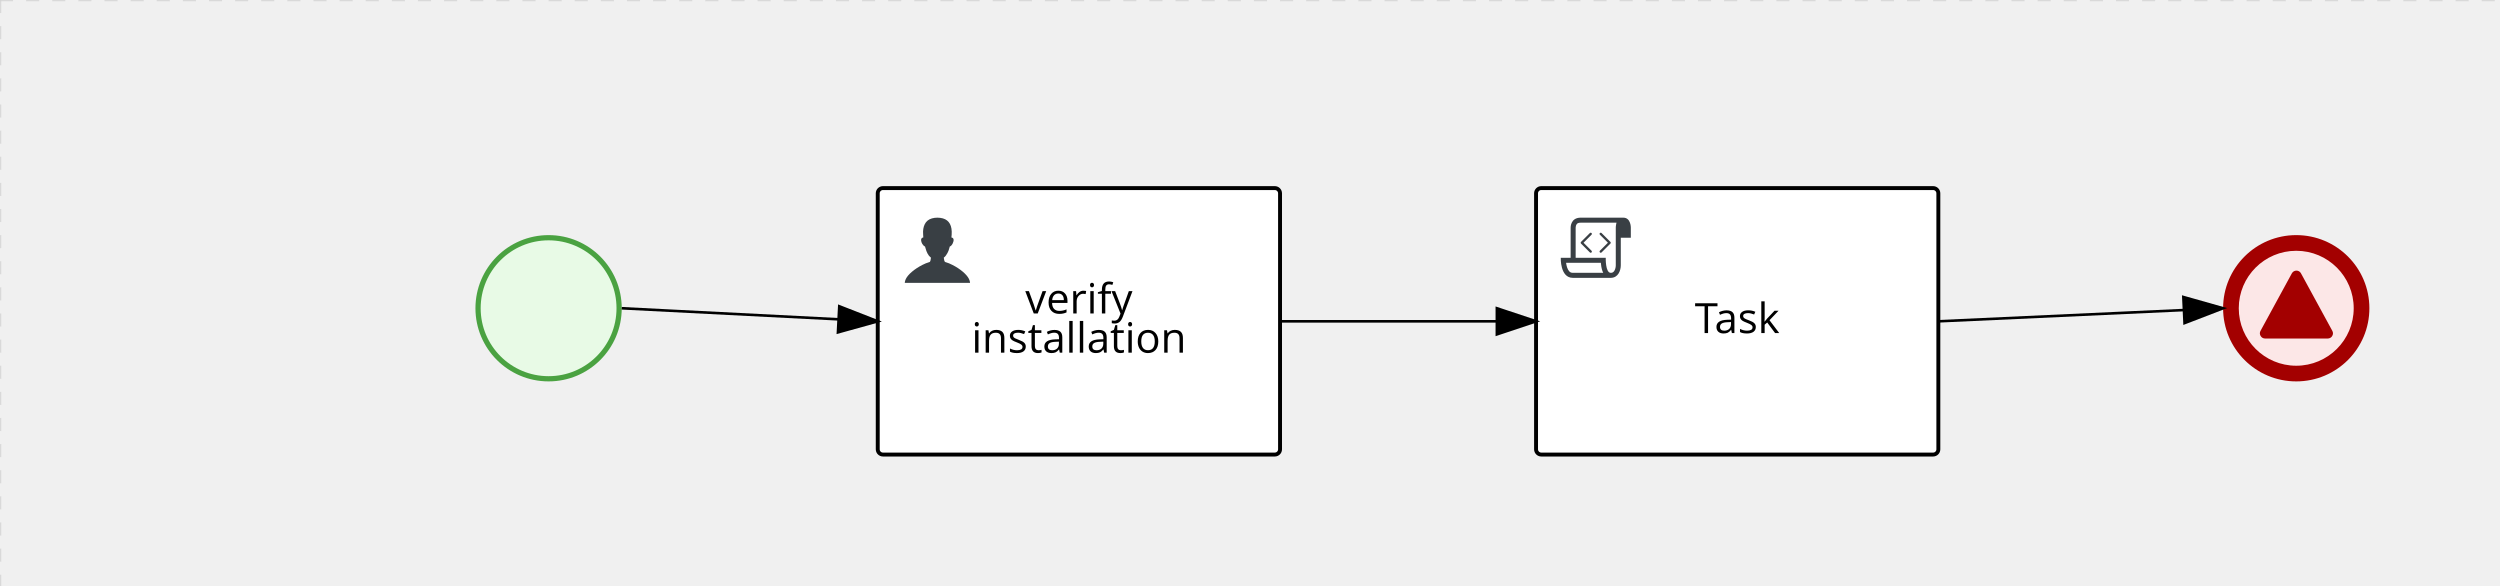
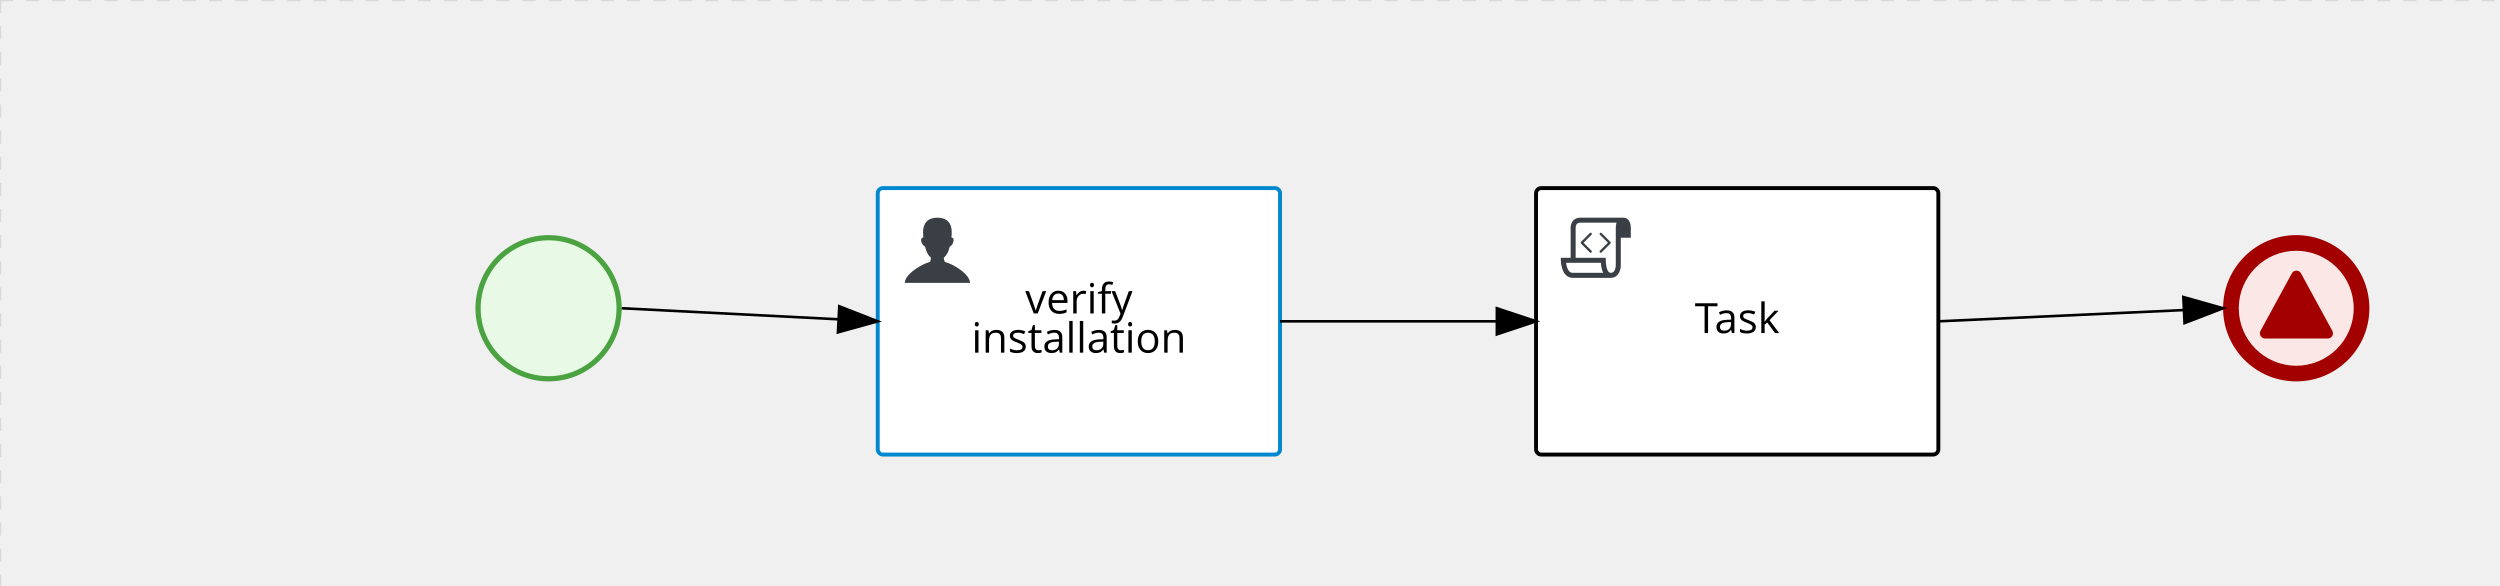
<svg xmlns="http://www.w3.org/2000/svg" version="1.1" width="957" height="224" viewBox="0 0 957 224">
  <defs />
  <g transform="matrix(1,0,0,1,0,0)">
    <g>
      <g>
        <g>
          <path fill="none" stroke="#d3d3d3" paint-order="fill stroke markers" d=" M 0 0 L 1200 0" stroke-miterlimit="10" stroke-opacity="0.8" stroke-dasharray="5" />
        </g>
        <g>
          <path fill="none" stroke="#d3d3d3" paint-order="fill stroke markers" d=" M 0 0 L 0 800" stroke-miterlimit="10" stroke-opacity="0.8" stroke-dasharray="5" />
+         </g>
+       </g>
+       <g id="_733D82BD-031D-49BA-8454-88343CD8F29A" bpmn2nodeid="_733D82BD-031D-49BA-8454-88343CD8F29A" transform="matrix(1,0,0,1,588,72)">
+         <g>
+           <path fill="none" stroke="none" />
+         </g>
+         <g transform="matrix(1,0,0,1,0,0)">
+           <path fill="#ffffff" stroke="none" id="_733D82BD-031D-49BA-8454-88343CD8F29A?shapeType=BACKGROUND" paint-order="stroke fill markers" d=" M 2 0 L 152 0 L 152 0 A 2 2 0 0 1 154 2 L 154 100 L 154 100 A 2 2 0 0 1 152 102 L 2 102 L 2 102 A 2 2 0 0 1 0 100 L 0 2 L 0 2 A 2 2 0 0 1 2 0 Z" />
+         </g>
+         <g transform="matrix(1,0,0,1,0,0)">
+           <path fill="none" stroke="#000000" id="_733D82BD-031D-49BA-8454-88343CD8F29A?shapeType=BORDER&amp;renderType=STROKE" paint-order="fill stroke markers" d=" M 2 0 L 152 0 L 152 0 A 2 2 0 0 1 154 2 L 154 100 L 154 100 A 2 2 0 0 1 152 102 L 2 102 L 2 102 A 2 2 0 0 1 0 100 L 0 2 L 0 2 A 2 2 0 0 1 2 0 Z" stroke-miterlimit="10" stroke-width="1.5" stroke-dasharray="" />
+         </g>
+         <g>
+           <g transform="matrix(0.06,0,0,0.06,9.4,9.4)">
+             <g transform="matrix(1,0,0,1,0,0)">
+               <path fill="#393f44" stroke="none" id="_733D82BD-031D-49BA-8454-88343CD8F29Aundefined" paint-order="stroke fill markers" d=" M 0 0 M 197.3 130.2 C 194.4 127.3 189.6 127.3 186.7 130.2 L 130.2 186.7 C 127.3 189.6 127.3 194.4 130.2 197.3 L 186.7 253.8 C 188.1 255.3 190.1 256 192 256 C 193.9 256 195.9 255.3 197.3 253.7 C 200.2 250.8 200.2 246 197.3 243.1 L 146.2 192 L 197.3 140.8 C 200.2 137.9 200.2 133.1 197.3 130.2 Z" />
+             </g>
+             <g transform="matrix(1,0,0,1,0,0)">
+               <path fill="#393f44" stroke="none" id="_733D82BD-031D-49BA-8454-88343CD8F29Aundefined" paint-order="stroke fill markers" d=" M 0 0 M 261.3 130.2 C 258.4 127.3 253.6 127.3 250.7 130.2 C 247.8 133.1 247.8 137.9 250.7 140.8 L 301.8 191.9 L 250.7 243 C 247.8 245.9 247.8 250.7 250.7 253.6 C 252.1 255.3 254.1 256 256 256 C 257.9 256 259.9 255.3 261.3 253.8 L 317.8 197.3 C 320.7 194.4 320.7 189.6 317.8 186.7 L 261.3 130.2 Z" />
+             </g>
+             <g transform="matrix(1,0,0,1,0,0)">
+               <path fill="#393f44" stroke="none" id="_733D82BD-031D-49BA-8454-88343CD8F29Aundefined" paint-order="stroke fill markers" d=" M 0 0 M 400 32 C 400 32 152.8 32 128 32 C 62 32 64 96 64 96 L 64 288 L 1 288 C 1 288 -4 416 78 416 L 320 416 C 368 416 384 368 384 336 C 384 314.2 384 224.4 384 160 L 448 160 L 448 96 C 448 96 449 32 400 32 Z M 0 0 M 78 383.9 C 68.5 383.9 61.6 381.1 55.5 374.9 C 43.4 362.4 37.5 339.6 34.9 320 L 256.9 320 C 257.1 322.7 257.3 325.4 257.6 328.2 C 260 351.6 264.7 370.1 271.9 383.9 L 78 383.9 L 78 383.9 Z M 0 0 M 352 336 C 352 345.9 349.6 360.3 342.9 371 C 337.2 380.1 330.4 384 320 384 C 285 384 288 288 288 288 L 96 288 L 96 96 L 96 95.9 L 96 95.1 C 96 90.6 97.6 78.3 104.7 71.2 C 106.5 69.4 111.9 64 128 64 L 356.5 64 C 354.4 72.8 352.8 81.8 352.2 89.9 C 352.2 90.5 352.1 91.1 352.1 91.7 C 352.1 92 352.1 92.3 352.1 92.6 C 352 94.8 352 96 352 96 L 352 160 L 352 336 Z" />
+             </g>
+           </g>
+         </g>
+         <g transform="matrix(1,0,0,1,60.75,43.5)">
+           <text fill="#000000" stroke="none" font-family="Open Sans" font-size="12pt" font-style="normal" font-weight="normal" text-decoration="normal" x="16.25" y="12" text-anchor="middle" dominant-baseline="alphabetic">Task</text>
        </g>
      </g>
      <g id="_077339AC-2750-4EA0-B93E-66126A9A26F8" bpmn2nodeid="_077339AC-2750-4EA0-B93E-66126A9A26F8" transform="matrix(1,0,0,1,182,90)">
        <g>
          <path fill="none" stroke="none" />
        </g>
        <g transform="matrix(0.125,0,0,0.125,0,0)">
          <g transform="matrix(1,0,0,1,0,0)">
            <path fill="#e8fae6" stroke="none" id="_077339AC-2750-4EA0-B93E-66126A9A26F8?shapeType=BACKGROUND" paint-order="stroke fill markers" d=" M 0 0 M 444 224 C 444 263.9 434.2 300.8 414.4 334.5 C 394.7 368.2 368 394.9 334.4 414.5 C 300.8 434.1 263.9 444 224 444 C 184.1 444 147.2 434.2 113.5 414.4 C 79.8 394.7 53.1 368 33.5 334.4 C 13.9 300.8 4 263.9 4 224 C 4 184.1 13.8 147.2 33.6 113.5 C 53.4 79.8 80.1 53.1 113.6 33.5 C 147.1 13.9 184.1 4 224 4 C 263.9 4 300.8 13.8 334.5 33.6 C 368.2 53.4 394.9 80.1 414.5 113.6 C 434.1 147.1 444 184.1 444 224 Z" />
          </g>
          <g>
            <g transform="matrix(1,0,0,1,0,0)">
              <g transform="matrix(1,0,0,1,0,0)">
                <path fill="#4aa241" stroke="none" id="_077339AC-2750-4EA0-B93E-66126A9A26F8?shapeType=BORDER&amp;renderType=FILL" paint-order="stroke fill markers" d=" M 0 0 M 224 0 C 100.3 0 0 100.3 0 224 C 0 347.7 100.3 448 224 448 C 347.7 448 448 347.7 448 224 C 448 100.3 347.7 0 224 0 Z M 0 0 M 224 432 C 109.1 432 16 338.9 16 224 C 16 109.1 109.1 16 224 16 C 338.9 16 432 109.1 432 224 C 432 338.9 338.9 432 224 432 Z" />
              </g>
            </g>
          </g>
        </g>
        <g transform="matrix(1,0,0,1,28,61)" />
      </g>
      <g id="_35B3F656-324A-4CC8-B4A5-04A125E39738" bpmn2nodeid="_35B3F656-324A-4CC8-B4A5-04A125E39738" transform="matrix(1,0,0,1,336,72)">
        <g>
          <path fill="none" stroke="none" />
        </g>
        <g transform="matrix(1,0,0,1,0,0)">
          <path fill="#ffffff" stroke="none" id="_35B3F656-324A-4CC8-B4A5-04A125E39738?shapeType=BACKGROUND" paint-order="stroke fill markers" d=" M 2 0 L 152 0 L 152 0 A 2 2 0 0 1 154 2 L 154 100 L 154 100 A 2 2 0 0 1 152 102 L 2 102 L 2 102 A 2 2 0 0 1 0 100 L 0 2 L 0 2 A 2 2 0 0 1 2 0 Z" />
        </g>
        <g transform="matrix(1,0,0,1,0,0)">
-           <path fill="none" stroke="rgb(0,0,0)" id="_35B3F656-324A-4CC8-B4A5-04A125E39738?shapeType=BORDER&amp;renderType=STROKE" paint-order="fill stroke markers" d=" M 2 0 L 152 0 L 152 0 A 2 2 0 0 1 154 2 L 154 100 L 154 100 A 2 2 0 0 1 152 102 L 2 102 L 2 102 A 2 2 0 0 1 0 100 L 0 2 L 0 2 A 2 2 0 0 1 2 0 Z" stroke-miterlimit="10" stroke-width="1.5" stroke-dasharray="" />
+           <path fill="none" stroke="rgb(0,136,206)" id="_35B3F656-324A-4CC8-B4A5-04A125E39738?shapeType=BORDER&amp;renderType=STROKE" paint-order="fill stroke markers" d=" M 2 0 L 152 0 L 152 0 A 2 2 0 0 1 154 2 L 154 100 L 154 100 A 2 2 0 0 1 152 102 L 2 102 L 2 102 A 2 2 0 0 1 0 100 L 0 2 L 0 2 A 2 2 0 0 1 2 0 Z" stroke-miterlimit="10" stroke-width="1.5" stroke-dasharray="" />
        </g>
        <g>
          <g transform="matrix(0.06,0,0,0.06,9.4,9.4)">
            <g transform="matrix(1,0,0,1,0,0)">
              <path fill="#393f44" stroke="none" id="_35B3F656-324A-4CC8-B4A5-04A125E39738undefined" paint-order="stroke fill markers" d=" M 0 0 M 16 445.21 C 16 440.869 18.784 431.129 22.001 424.217 C 35.768 394.64 77.283 359.28 129 333.084 C 144.516 325.224 157.347 319.964 167.807 317.174 C 171.932 316.074 175.729 314.414 176.525 313.363 C 178.894 310.234 180.914 302.908 181.727 294.5 L 182.5 286.5 L 178.507 283.455 C 166.303 274.146 154.284 251.678 148.04 226.5 C 145.611 216.707 145.056 215.462 142.984 215.158 C 141.703 214.97 138.083 212.243 134.939 209.099 C 123.233 197.393 116.891 177.376 121.44 166.49 C 123.002 162.751 128.155 159.01 131.75 159.004 C 134.448 159 134.471 158.603 132.914 138.788 C 130.927 113.496 134.279 92.265 143.132 74.076 C 152.232 55.38 167.569 42.882 189.049 36.66 C 210.203 30.532 237.797 30.532 258.951 36.66 C 300.042 48.563 318.958 83.806 314.955 141 C 314.32 150.075 313.624 157.788 313.409 158.14 C 313.194 158.493 314.575 159.073 316.479 159.43 C 328.929 161.766 330.986 177.018 321.496 196.621 C 316.903 206.109 309.357 214.508 304.817 215.185 C 303.023 215.453 302.293 217.146 299.943 226.5 C 296.659 239.567 294.474 245.305 287.948 257.995 C 282.491 268.606 273.035 281.109 268.108 284.229 L 264.871 286.278 L 265.518 292.889 C 266.345 301.33 268.639 309.871 270.877 312.837 C 272.067 314.415 275.002 315.79 280.063 317.139 C 291.069 320.075 303.617 325.274 321 334.102 C 369.815 358.891 410.848 393.758 425.032 422.5 C 429.07 430.682 432 440.232 432 445.21 L 432 448 L 224 448 L 16 448 L 16 445.21 Z" />
            </g>
          </g>
        </g>
        <g transform="matrix(1,0,0,1,4.04,13.68)">
          <g transform="matrix(0.04,0,0,0.04,63.36,69.12)">
            <g transform="matrix(1,0,0,1,0,0)">
              <path fill="none" stroke="none" />
            </g>
            <g transform="matrix(1,0,0,1,0,0)">
              <path fill="none" stroke="none" />
            </g>
          </g>
        </g>
        <g transform="matrix(1,0,0,1,35.89062,36)">
          <text fill="#000000" stroke="none" font-family="Open Sans" font-size="12pt" font-style="normal" font-weight="normal" text-decoration="normal" x="41.109" y="12" text-anchor="middle" dominant-baseline="alphabetic">    verify      </text>
          <text fill="#000000" stroke="none" font-family="Open Sans" font-size="12pt" font-style="normal" font-weight="normal" text-decoration="normal" x="41.109" y="27" text-anchor="middle" dominant-baseline="alphabetic">installation</text>
        </g>
      </g>
      <g id="_F42D318F-D660-4350-8B79-06AA3E48B3A3" bpmn2nodeid="_F42D318F-D660-4350-8B79-06AA3E48B3A3" transform="matrix(1,0,0,1,851,90)">
        <g>
          <path fill="none" stroke="none" />
        </g>
        <g transform="matrix(0.125,0,0,0.125,0,0)">
          <g transform="matrix(1,0,0,1,0,0)">
            <path fill="#fce7e7" stroke="none" id="_F42D318F-D660-4350-8B79-06AA3E48B3A3?shapeType=BACKGROUND" paint-order="stroke fill markers" d=" M 0 0 M 444 224 C 444 263.9 434.2 300.8 414.4 334.5 C 394.7 368.2 368 394.9 334.4 414.5 C 300.8 434.1 263.9 444 224 444 C 184.1 444 147.2 434.2 113.5 414.4 C 79.8 394.7 53.1 368 33.5 334.4 C 13.9 300.8 4 263.9 4 224 C 4 184.1 13.8 147.2 33.6 113.5 C 53.4 79.8 80.1 53.1 113.6 33.5 C 147.1 13.9 184.1 4 224 4 C 263.9 4 300.8 13.8 334.5 33.6 C 368.2 53.4 394.9 80.1 414.5 113.6 C 434.1 147.1 444 184.1 444 224 Z" />
          </g>
          <g>
            <g transform="matrix(1,0,0,1,0,0)">
              <g transform="matrix(1,0,0,1,0,0)">
                <path fill="#a30000" stroke="none" id="_F42D318F-D660-4350-8B79-06AA3E48B3A3?shapeType=BORDER&amp;renderType=FILL" paint-order="stroke fill markers" d=" M 0 0 M 224 0 C 100.3 0 0 100.3 0 224 C 0 347.7 100.3 448 224 448 C 347.7 448 448 347.7 448 224 C 448 100.3 347.7 0 224 0 Z M 0 0 M 224 400 C 126.8 400 48 321.2 48 224 C 48 126.8 126.8 48 224 48 C 321.2 48 400 126.8 400 224 C 400 321.2 321.2 400 224 400 Z" />
              </g>
            </g>
          </g>
          <g>
            <g transform="matrix(1,0,0,1,0,0)">
              <g transform="matrix(1,0,0,1,0,0)">
                <path fill="#a30000" stroke="none" id="_F42D318F-D660-4350-8B79-06AA3E48B3A3undefined" paint-order="stroke fill markers" d=" M 0 0 M 224.6 108.7 C 221.7 108.7 219 109.5 216.5 110.9 C 214 112.3 212.1 114.5 210.6 117 L 114.7 293 C 111.8 298.2 111.9 303.5 114.9 308.8 C 116.3 311.2 118.2 313.2 120.7 314.6 C 123.1 316 125.8 316.7 128.7 316.7 L 320.5 316.7 C 323.4 316.7 325.9 316 328.4 314.6 C 330.9 313.2 332.8 311.3 334.2 308.8 C 337.3 303.6 337.3 298.3 334.4 293 L 238.5 117 C 237.1 114.4 235.2 112.4 232.7 110.9 C 230.2 109.4 227.5 108.7 224.6 108.7 L 224.6 108.7 Z" />
              </g>
            </g>
          </g>
        </g>
        <g transform="matrix(1,0,0,1,28,61)" />
      </g>
      <g id="_CC9370D9-31A7-4B7F-8288-D1BC0EDE5568" bpmn2nodeid="_CC9370D9-31A7-4B7F-8288-D1BC0EDE5568">
        <g>
          <path fill="none" stroke="#000000" paint-order="fill stroke markers" d=" M 238 118 L 321.019 122.236" stroke-miterlimit="10" stroke-dasharray="" />
        </g>
        <g transform="matrix(1,0,0,1,238,118)" />
        <g transform="matrix(-0.05095413,0.998701,-0.998701,-0.05095413,336.2548,118.0065)">
          <path fill="#000000" stroke="#000000" paint-order="fill stroke markers" d=" M 10 15 L 0 15 L 5 0 Z" stroke-miterlimit="10" stroke-dasharray="" />
        </g>
        <g transform="matrix(1,0,0,1,238.5095,110.513)" />
      </g>
-       <g transform="matrix(1,0,0,1,182,90)" />
-       <g transform="matrix(1,0,0,1,851,90)" />
-       <g transform="matrix(1,0,0,1,336,72)" />
-       <g id="_733D82BD-031D-49BA-8454-88343CD8F29A" bpmn2nodeid="_733D82BD-031D-49BA-8454-88343CD8F29A" transform="matrix(1,0,0,1,588,72)">
+       <g id="_13FB8373-CFA9-416D-8D35-039FD46C62AB" bpmn2nodeid="_13FB8373-CFA9-416D-8D35-039FD46C62AB">
        <g>
-           <path fill="none" stroke="none" />
+           <path fill="none" stroke="#000000" paint-order="fill stroke markers" d=" M 490 123 L 573 123" stroke-miterlimit="10" stroke-dasharray="" />
        </g>
-         <g transform="matrix(1,0,0,1,0,0)">
-           <path fill="#ffffff" stroke="none" id="_733D82BD-031D-49BA-8454-88343CD8F29A?shapeType=BACKGROUND" paint-order="stroke fill markers" d=" M 2 0 L 152 0 L 152 0 A 2 2 0 0 1 154 2 L 154 100 L 154 100 A 2 2 0 0 1 152 102 L 2 102 L 2 102 A 2 2 0 0 1 0 100 L 0 2 L 0 2 A 2 2 0 0 1 2 0 Z" />
+         <g transform="matrix(1,0,0,1,490,123)" />
+         <g transform="matrix(6.123233995736766e-17,1,-1,6.123233995736766e-17,588,118)">
+           <path fill="#000000" stroke="#000000" paint-order="fill stroke markers" d=" M 10 15 L 0 15 L 5 0 Z" stroke-miterlimit="10" stroke-dasharray="" />
        </g>
-         <g transform="matrix(1,0,0,1,0,0)">
-           <path fill="none" stroke="rgb(0,0,0)" id="_733D82BD-031D-49BA-8454-88343CD8F29A?shapeType=BORDER&amp;renderType=STROKE" paint-order="fill stroke markers" d=" M 2 0 L 152 0 L 152 0 A 2 2 0 0 1 154 2 L 154 100 L 154 100 A 2 2 0 0 1 152 102 L 2 102 L 2 102 A 2 2 0 0 1 0 100 L 0 2 L 0 2 A 2 2 0 0 1 2 0 Z" stroke-miterlimit="10" stroke-width="1.5" stroke-dasharray="" />
-         </g>
-         <g>
-           <g transform="matrix(0.06,0,0,0.06,9.4,9.4)">
-             <g transform="matrix(1,0,0,1,0,0)">
-               <path fill="#393f44" stroke="none" id="_733D82BD-031D-49BA-8454-88343CD8F29Aundefined" paint-order="stroke fill markers" d=" M 0 0 M 197.3 130.2 C 194.4 127.3 189.6 127.3 186.7 130.2 L 130.2 186.7 C 127.3 189.6 127.3 194.4 130.2 197.3 L 186.7 253.8 C 188.1 255.3 190.1 256 192 256 C 193.9 256 195.9 255.3 197.3 253.7 C 200.2 250.8 200.2 246 197.3 243.1 L 146.2 192 L 197.3 140.8 C 200.2 137.9 200.2 133.1 197.3 130.2 Z" />
-             </g>
-             <g transform="matrix(1,0,0,1,0,0)">
-               <path fill="#393f44" stroke="none" id="_733D82BD-031D-49BA-8454-88343CD8F29Aundefined" paint-order="stroke fill markers" d=" M 0 0 M 261.3 130.2 C 258.4 127.3 253.6 127.3 250.7 130.2 C 247.8 133.1 247.8 137.9 250.7 140.8 L 301.8 191.9 L 250.7 243 C 247.8 245.9 247.8 250.7 250.7 253.6 C 252.1 255.3 254.1 256 256 256 C 257.9 256 259.9 255.3 261.3 253.8 L 317.8 197.3 C 320.7 194.4 320.7 189.6 317.8 186.7 L 261.3 130.2 Z" />
-             </g>
-             <g transform="matrix(1,0,0,1,0,0)">
-               <path fill="#393f44" stroke="none" id="_733D82BD-031D-49BA-8454-88343CD8F29Aundefined" paint-order="stroke fill markers" d=" M 0 0 M 400 32 C 400 32 152.8 32 128 32 C 62 32 64 96 64 96 L 64 288 L 1 288 C 1 288 -4 416 78 416 L 320 416 C 368 416 384 368 384 336 C 384 314.2 384 224.4 384 160 L 448 160 L 448 96 C 448 96 449 32 400 32 Z M 0 0 M 78 383.9 C 68.5 383.9 61.6 381.1 55.5 374.9 C 43.4 362.4 37.5 339.6 34.9 320 L 256.9 320 C 257.1 322.7 257.3 325.4 257.6 328.2 C 260 351.6 264.7 370.1 271.9 383.9 L 78 383.9 L 78 383.9 Z M 0 0 M 352 336 C 352 345.9 349.6 360.3 342.9 371 C 337.2 380.1 330.4 384 320 384 C 285 384 288 288 288 288 L 96 288 L 96 96 L 96 95.9 L 96 95.1 C 96 90.6 97.6 78.3 104.7 71.2 C 106.5 69.4 111.9 64 128 64 L 356.5 64 C 354.4 72.8 352.8 81.8 352.2 89.9 C 352.2 90.5 352.1 91.1 352.1 91.7 C 352.1 92 352.1 92.3 352.1 92.6 C 352 94.8 352 96 352 96 L 352 160 L 352 336 Z" />
-             </g>
-           </g>
-         </g>
-         <g transform="matrix(1,0,0,1,60.75,43.5)">
-           <text fill="#000000" stroke="none" font-family="Open Sans" font-size="12pt" font-style="normal" font-weight="normal" text-decoration="normal" x="16.25" y="12" text-anchor="middle" dominant-baseline="alphabetic">Task</text>
-         </g>
+         <g transform="matrix(1,0,0,1,490,113)" />
      </g>
      <g id="_D52D4E80-2D18-4EAF-86B2-C0A698692834" bpmn2nodeid="_D52D4E80-2D18-4EAF-86B2-C0A698692834">
        <g>
          <path fill="none" stroke="#000000" paint-order="fill stroke markers" d=" M 742 123 L 836.016 118.687" stroke-miterlimit="10" stroke-dasharray="" />
        </g>
        <g transform="matrix(1,0,0,1,742,123)" />
        <g transform="matrix(0.04582337,0.9989496,-0.9989496,0.04582337,850.7709,113.0053)">
          <path fill="#000000" stroke="#000000" paint-order="fill stroke markers" d=" M 10 15 L 0 15 L 5 0 Z" stroke-miterlimit="10" stroke-dasharray="" />
        </g>
        <g transform="matrix(1,0,0,1,742.4582,110.5105)" />
      </g>
-       <g id="_13FB8373-CFA9-416D-8D35-039FD46C62AB" bpmn2nodeid="_13FB8373-CFA9-416D-8D35-039FD46C62AB">
-         <g>
-           <path fill="none" stroke="#000000" paint-order="fill stroke markers" d=" M 490 123 L 573 123" stroke-miterlimit="10" stroke-dasharray="" />
-         </g>
-         <g transform="matrix(1,0,0,1,490,123)" />
-         <g transform="matrix(6.123233995736766e-17,1,-1,6.123233995736766e-17,588,118)">
-           <path fill="#000000" stroke="#000000" paint-order="fill stroke markers" d=" M 10 15 L 0 15 L 5 0 Z" stroke-miterlimit="10" stroke-dasharray="" />
-         </g>
-         <g transform="matrix(1,0,0,1,490,113)" />
-       </g>
      <g transform="matrix(1,0,0,1,588,72)" />
+       <g transform="matrix(1,0,0,1,182,90)" />
+       <g transform="matrix(1,0,0,1,851,90)" />
+       <g transform="matrix(1,0,0,1,336,72)" />
    </g>
  </g>
</svg>
